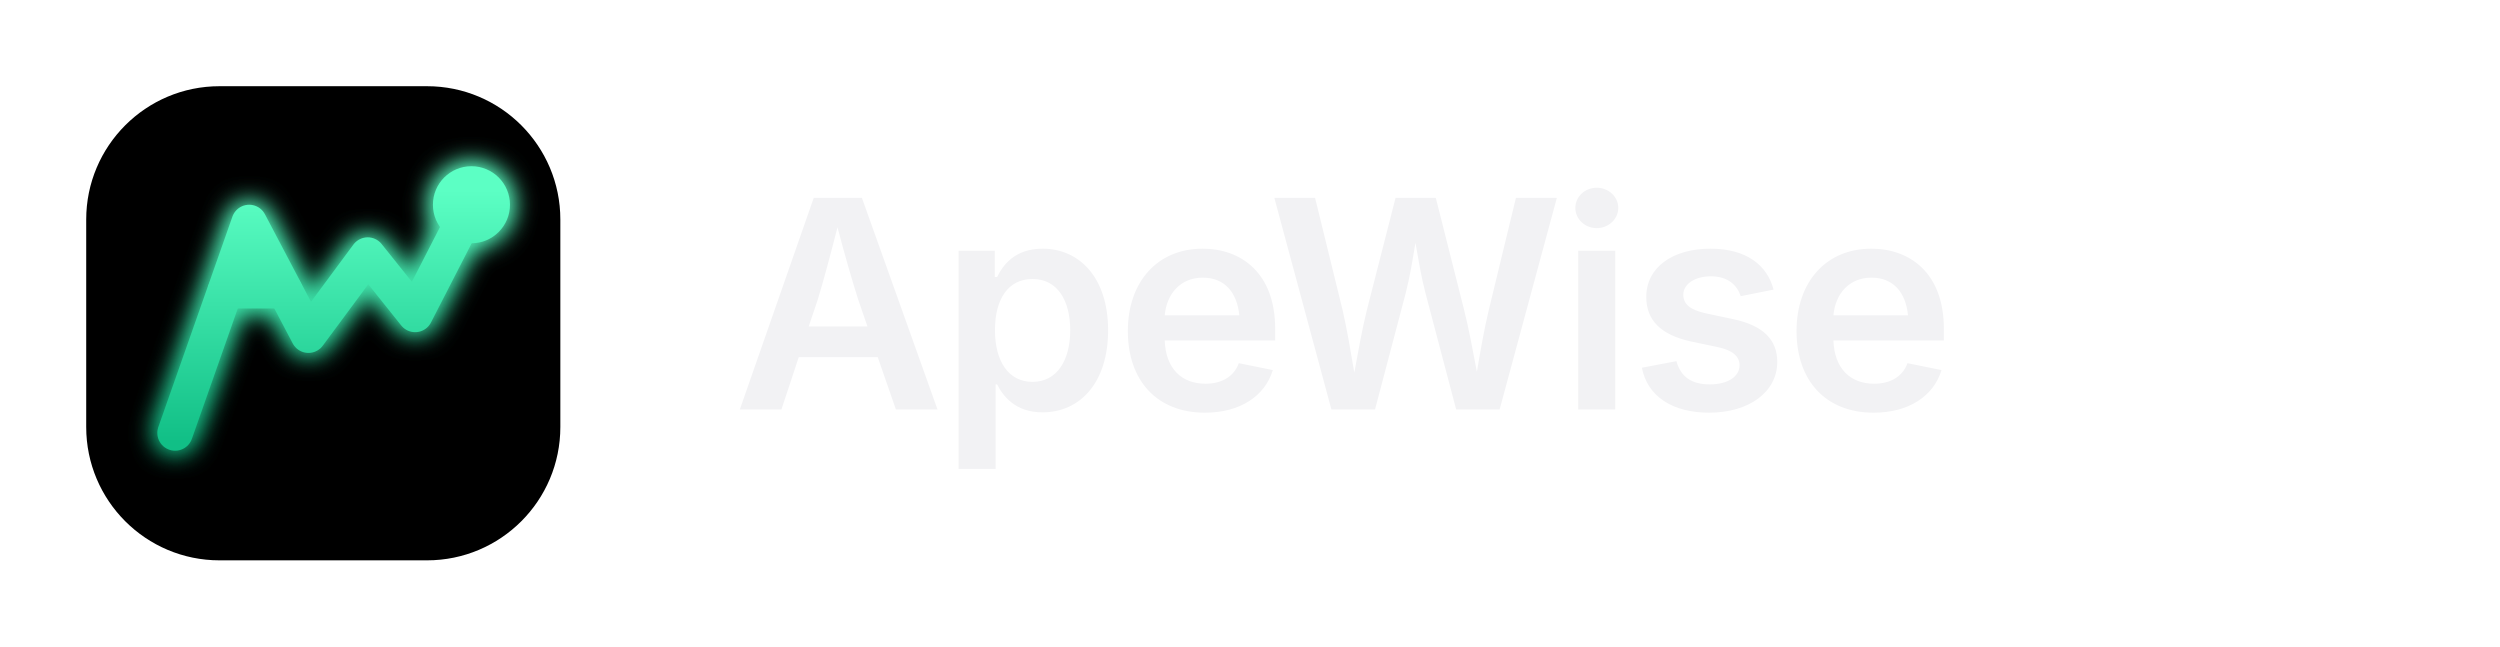
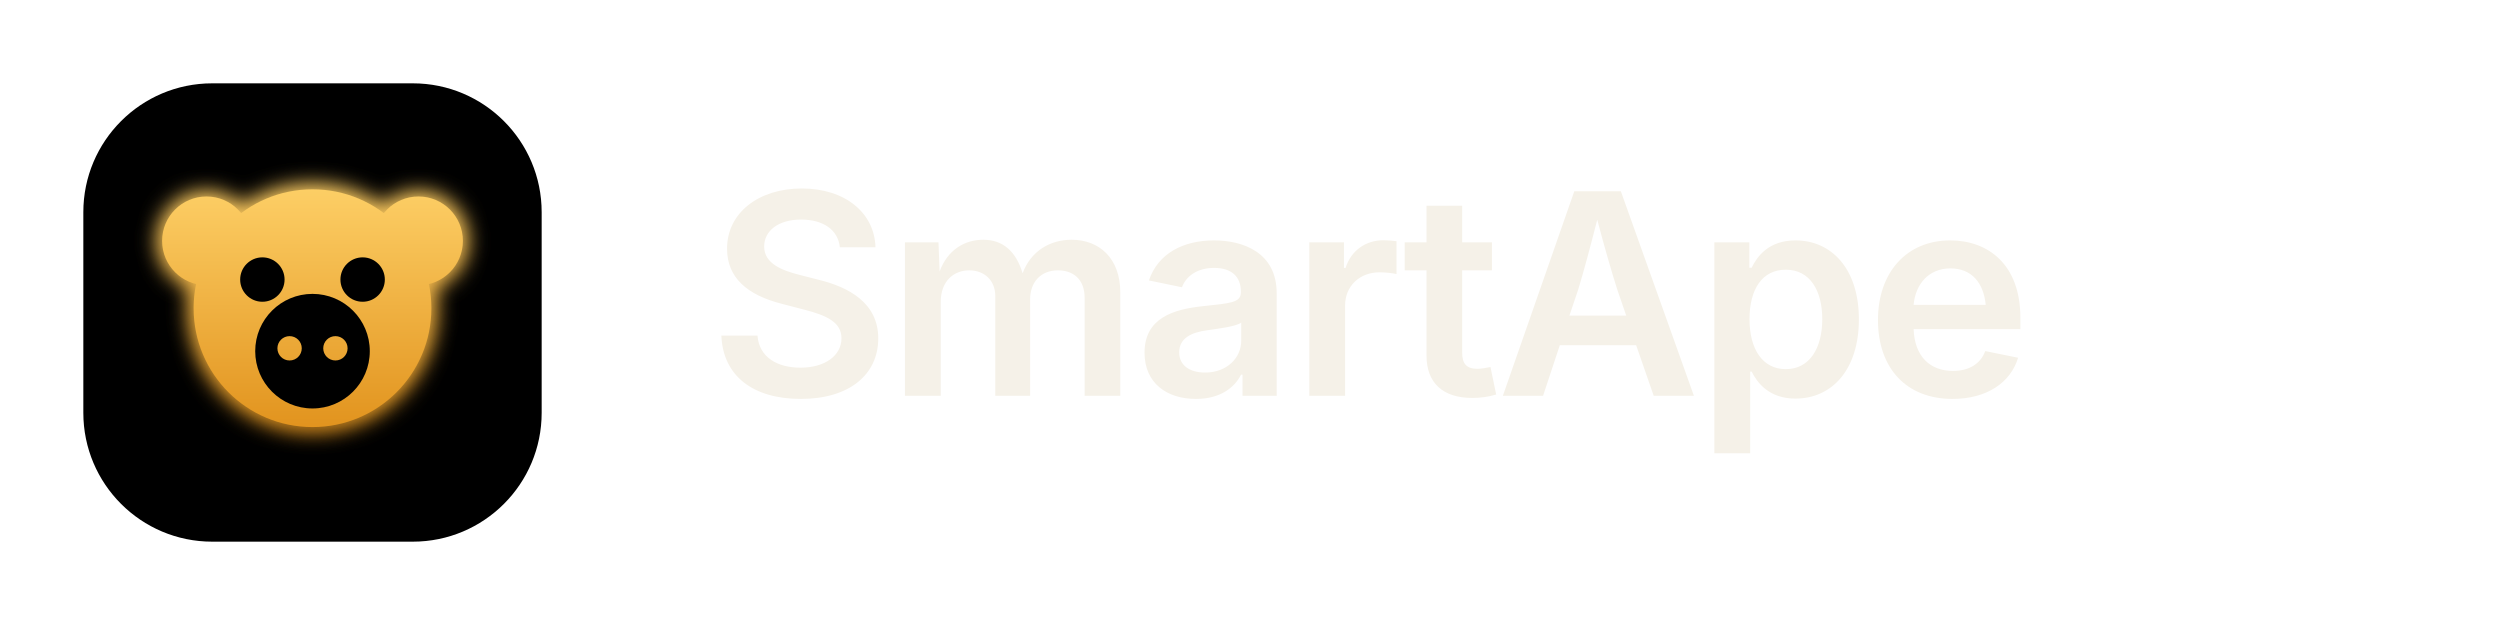
- <svg xmlns="http://www.w3.org/2000/svg" width="232" height="60" viewBox="0 0 232 60" fill="none" role="img" aria-label="ApeWise">
+ <svg xmlns="http://www.w3.org/2000/svg" width="240" height="60" viewBox="0 0 240 60" fill="none" role="img" aria-label="SmartApe">
  <defs>
-     <linearGradient id="b" x1="0" y1="7" x2="0" y2="24" gradientUnits="userSpaceOnUse">
-       <stop offset="0" stop-color="#5cffc4" />
-       <stop offset="1" stop-color="#11bf86" />
+     <linearGradient id="b" x1="0" y1="6" x2="0" y2="25" gradientUnits="userSpaceOnUse">
+       <stop offset="0" stop-color="#ffd36b" />
+       <stop offset="1" stop-color="#e0901a" />
    </linearGradient>
    <filter id="g" x="-50%" y="-50%" width="200%" height="200%" color-interpolation-filters="sRGB">
-       <feGaussianBlur in="SourceGraphic" stdDeviation="0.85" result="bl" />
+       <feGaussianBlur in="SourceGraphic" stdDeviation="0.8" result="bl" />
      <feMerge>
        <feMergeNode in="bl" />
        <feMergeNode in="bl" />
        <feMergeNode in="SourceGraphic" />
      </feMerge>
    </filter>
  </defs>
  <g transform="translate(8 8) scale(1.375)">
    <rect x="0" y="0" width="32" height="32" rx="9" fill="#000000" />
-     <g filter="url(#g)">
-       <path d="M6 23.4 11 9.2 15 16.8 19 11.4 22.2 15.4 26 8" fill="none" stroke="url(#b)" stroke-width="2.4" stroke-linecap="round" stroke-linejoin="round" />
-       <path d="M9.4 13.8 13.4 13.8" stroke="url(#b)" stroke-width="2.4" stroke-linecap="round" />
-       <circle cx="26" cy="8" r="2.6" fill="url(#b)" />
+     <g filter="url(#g)" fill="url(#b)">
+       <circle cx="8.6" cy="11" r="3.1" />
+       <circle cx="23.4" cy="11" r="3.1" />
+       <circle cx="16" cy="15.7" r="8.3" />
+       <circle cx="16" cy="18.7" r="4" fill="#000000" />
+       <circle cx="12.5" cy="13.7" r="1.55" fill="#000000" />
+       <circle cx="19.5" cy="13.7" r="1.55" fill="#000000" />
+       <circle cx="14.4" cy="18.5" r="0.85" />
+       <circle cx="17.6" cy="18.5" r="0.85" />
    </g>
  </g>
-   <text x="68" y="38" font-family="Inter,'Segoe UI',Roboto,Helvetica,Arial,sans-serif" font-size="27" font-weight="600" letter-spacing="-0.5" fill="#f2f2f4">ApeWise</text>
+   <text x="68" y="38" font-family="Inter,'Segoe UI',Roboto,Helvetica,Arial,sans-serif" font-size="27" font-weight="600" letter-spacing="-0.5" fill="#f5f1e8">SmartApe</text>
</svg>
